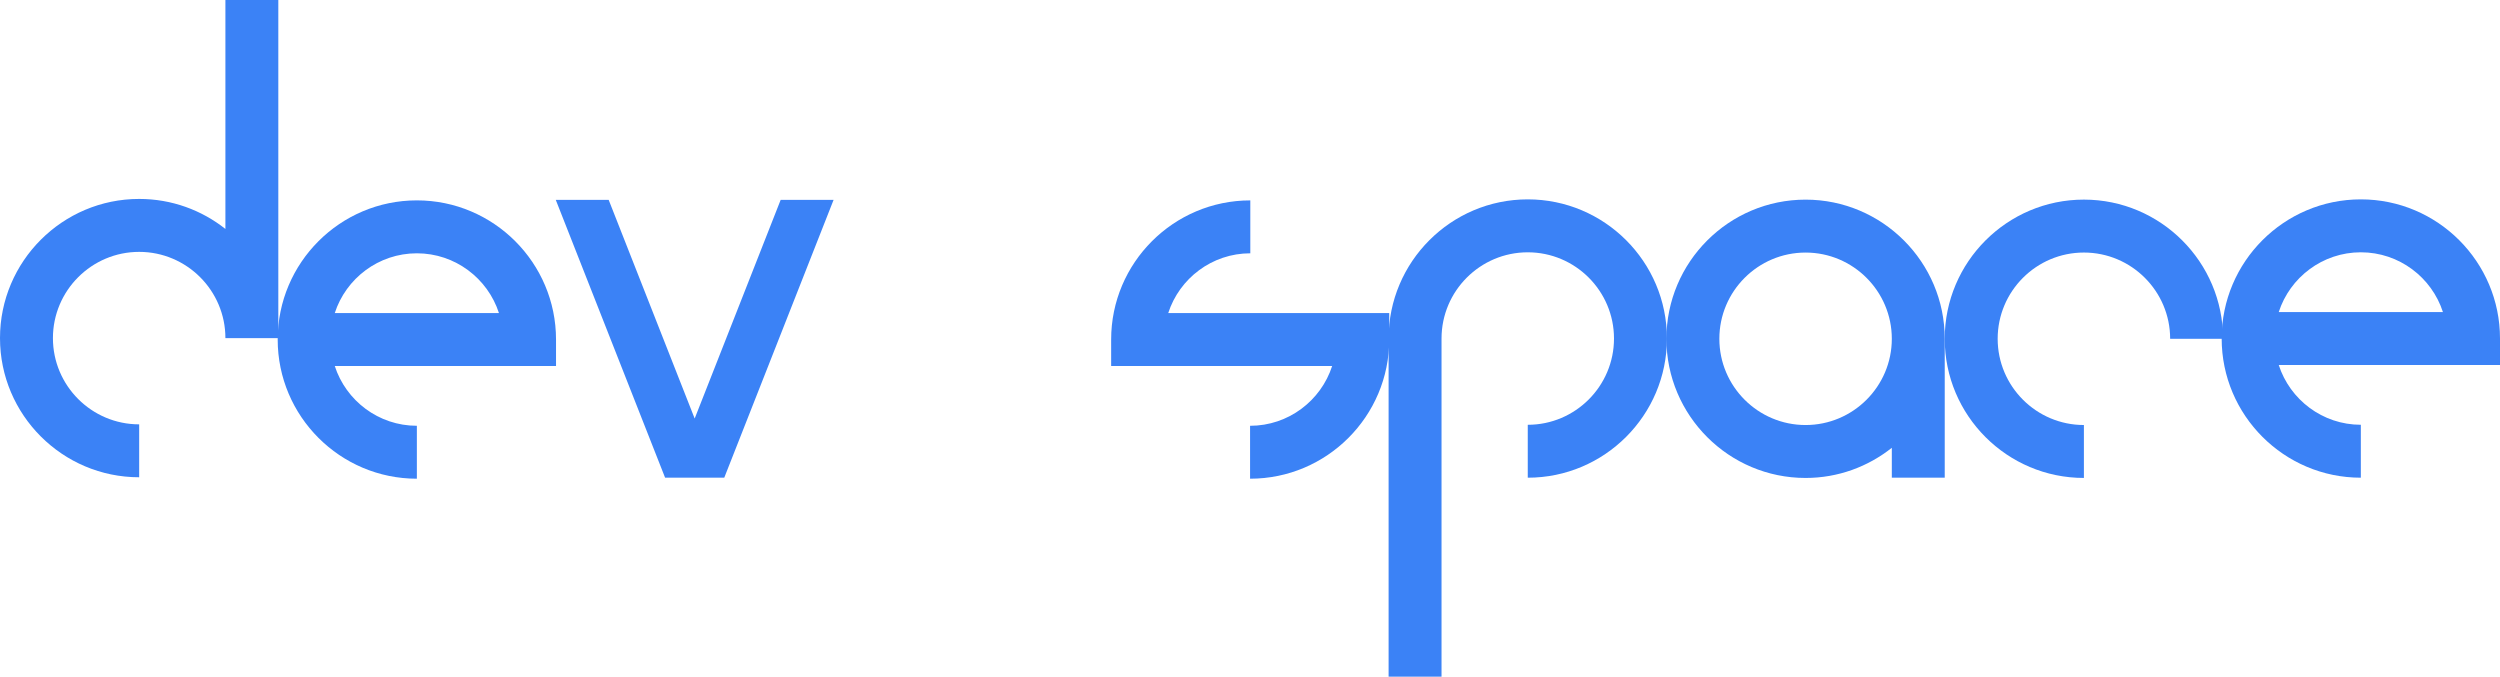
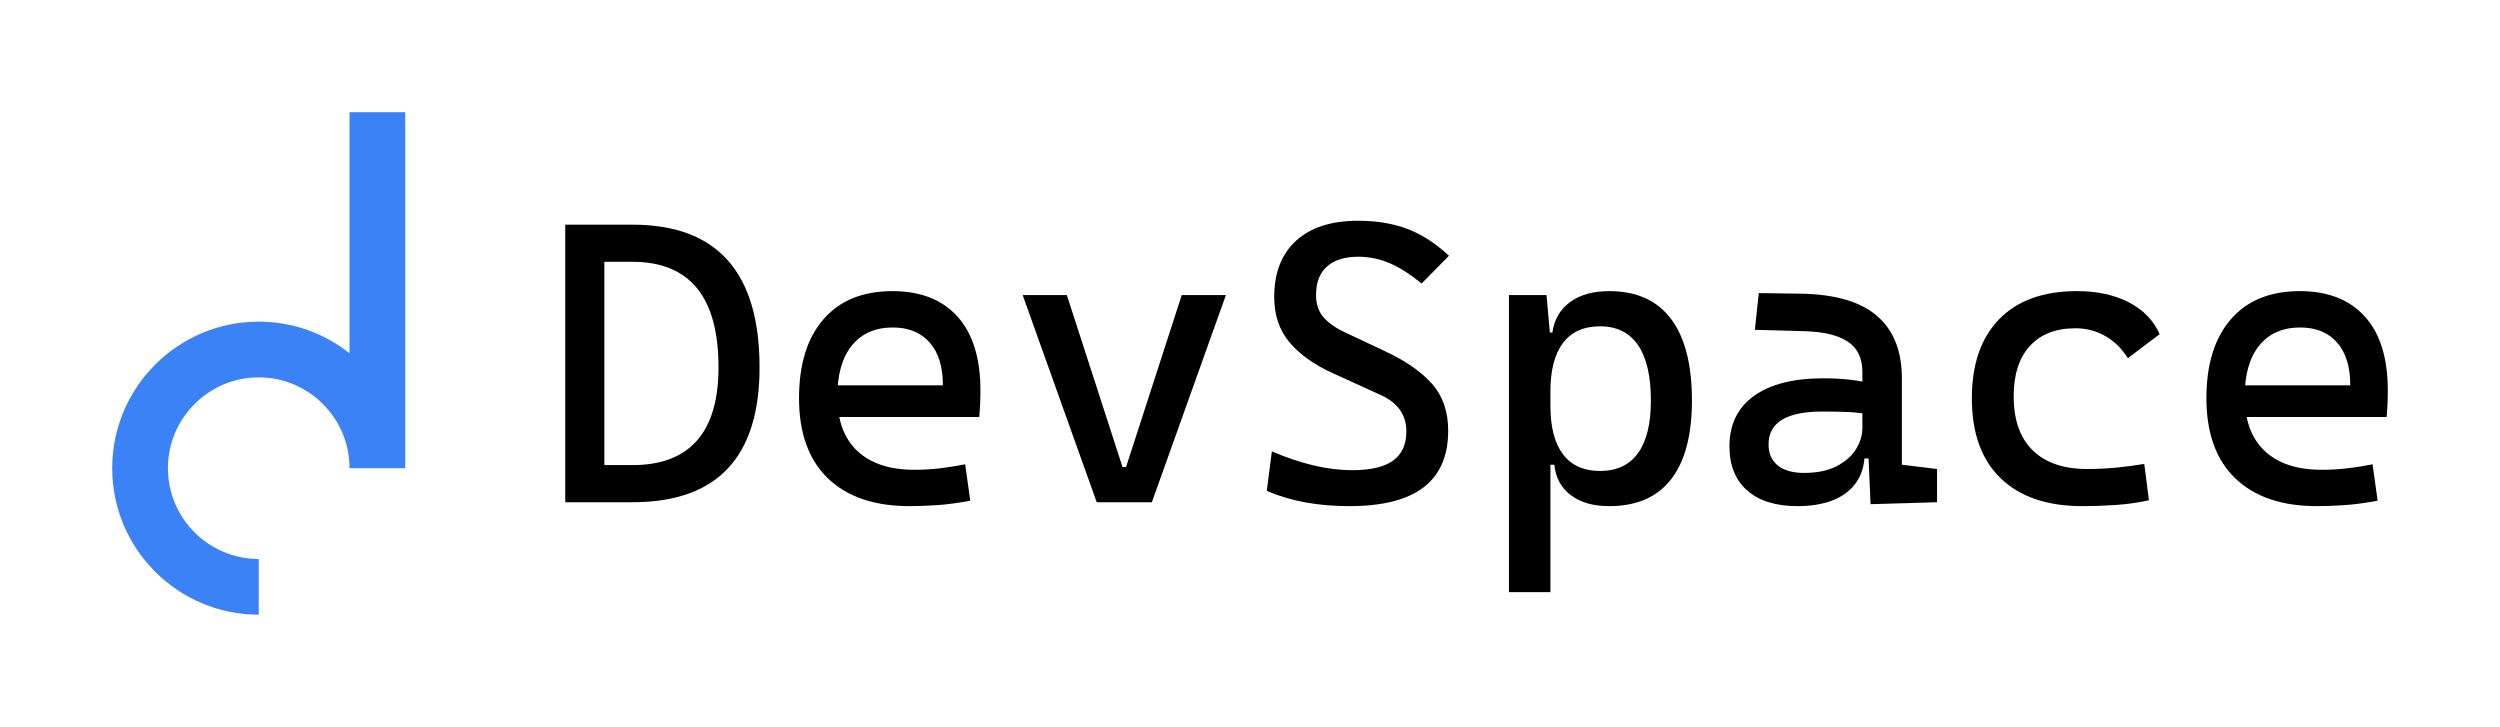
- <svg xmlns="http://www.w3.org/2000/svg" id="logo" viewBox="0 0 1959.81 530.44">
-   <defs>
-     <style>
-       .cls-1 {
-         fill: #3b82f6;
-       }
-     </style>
-   </defs>
-   <path class="cls-1" d="M1850.72,374.48c-60.16,0-109.1-48.94-109.1-109.1s48.94-109.09,109.1-109.09,109.09,48.94,109.09,109.09v20.74h-173.45c8.78,27.17,34.31,46.87,64.36,46.87v41.48ZM1786.36,244.64h128.71c-8.78-27.16-34.31-46.86-64.35-46.86s-55.58,19.7-64.36,46.86Z" />
-   <path class="cls-1" d="M1633.61,374.67c-60.15,0-109.09-48.94-109.09-109.1s48.94-109.09,109.09-109.09,109.1,48.94,109.1,109.09h-41.48c0-37.28-30.33-67.6-67.61-67.6s-67.6,30.32-67.6,67.6,30.32,67.61,67.6,67.61v41.48Z" />
-   <path class="cls-1" d="M1415.44,156.5c-60.15,0-109.09,48.94-109.09,109.09s48.94,109.09,109.09,109.09c25.53,0,49-8.88,67.6-23.64v23.44h41.48v-108.89c0-60.15-48.94-109.09-109.09-109.09ZM1415.44,333.19c-37.28,0-67.6-30.32-67.6-67.6s30.32-67.6,67.6-67.6,67.6,30.32,67.6,67.6-30.32,67.6-67.6,67.6Z" />
-   <path class="cls-1" d="M1130.04,530.44h-41.48v-265.05c0-60.16,48.94-109.1,109.09-109.1s109.09,48.94,109.09,109.09-48.94,109.1-109.09,109.1v-41.48c37.28,0,67.6-30.33,67.6-67.61s-30.32-67.6-67.6-67.6-67.6,30.33-67.6,67.61v265.05Z" />
-   <path class="cls-1" d="M979.96,375.27v-41.48c30.05,0,55.57-19.7,64.35-46.87h-173.25v-20.74c0-60.15,48.94-109.09,109.09-109.09v41.48c-30.04,0-55.57,19.7-64.35,46.86h173.25v20.74c0,60.16-48.94,109.1-109.09,109.1Z" />
-   <polygon class="cls-1" points="521.39 374.48 435.68 156.69 477.16 156.69 544.57 328.1 611.98 156.69 653.47 156.69 567.76 374.48 521.39 374.48" />
-   <path class="cls-1" d="M326.79,375.27c-60.16,0-109.1-48.94-109.1-109.1s48.94-109.09,109.1-109.09,109.09,48.94,109.09,109.09v20.74h-173.45c8.78,27.17,34.31,46.87,64.36,46.87v41.48ZM262.43,245.43h128.71c-8.78-27.16-34.31-46.86-64.35-46.86s-55.58,19.7-64.36,46.86Z" />
-   <path class="cls-1" d="M109.1,374.14c-60.16,0-109.1-48.94-109.1-109.09s48.94-109.1,109.1-109.1c25.51,0,49.01,8.8,67.6,23.53V0h41.48v265.06h-41.48c0-37.28-30.32-67.61-67.6-67.61s-67.61,30.33-67.61,67.61,30.33,67.6,67.61,67.6v41.48Z" />
+ <svg xmlns="http://www.w3.org/2000/svg" version="1.1" viewBox="0 0 1000 290.759">
+   <g>
+     <g id="logo">
+       <g>
+         <path d="M226.1,200.893v-111.026h15.637v111.026h-15.637ZM240.643,200.893v-14.856h12.354c11.415,0,20.003-3.257,25.763-9.774,5.759-6.515,8.64-16.289,8.64-29.32,0-14.125-2.881-24.694-8.64-31.705-5.76-7.01-14.347-10.516-25.763-10.516h-12.041l-1.877-14.856h13.918c33.881,0,50.822,19.026,50.822,57.077,0,35.966-16.941,53.95-50.822,53.95h-12.354Z" />
+         <path d="M363.867,202.457c-14.126,0-25.033-3.714-32.722-11.142-7.689-7.428-11.533-18.1-11.533-32.018,0-13.552,3.257-24.082,9.774-31.588,6.515-7.506,15.715-11.259,27.601-11.259,11.206,0,19.872,3.389,25.997,10.164,6.123,6.777,9.185,16.629,9.185,29.555,0,3.805-.156,7.35-.469,10.633h-58.17v-12.666h43.629c0-7.454-1.772-13.175-5.316-17.162-3.546-3.987-8.445-5.981-14.7-5.981-7.037,0-12.498,2.399-16.38,7.194-3.884,4.796-5.825,11.571-5.825,20.329,0,9.591,2.67,16.888,8.014,21.892,5.342,5.004,12.939,7.506,22.792,7.506,3.439,0,6.827-.196,10.165-.587,3.333-.391,6.724-.925,10.162-1.603l2.033,14.543c-4.899.938-9.382,1.537-13.448,1.798-4.066.26-7.662.391-10.79.391Z" />
+         <path d="M438.692,200.893l-29.633-82.879h17.671l22.283,68.805h1.407l22.283-68.805h17.67l-29.633,82.879h-22.049Z" />
+         <path d="M539.71,202.457c-6.307,0-12.21-.508-17.709-1.525-5.5-1.016-10.595-2.541-15.287-4.574l2.033-15.794c5.734,2.451,11.272,4.314,16.616,5.591,5.342,1.277,10.542,1.916,15.598,1.916,7.297,0,12.718-1.277,16.264-3.831,3.544-2.553,5.317-6.437,5.317-11.65,0-6.619-3.389-11.467-10.165-14.543l-19.234-8.757c-7.558-3.44-13.358-7.585-17.397-12.432-4.04-4.848-6.059-10.868-6.059-18.061,0-9.695,2.919-17.201,8.757-22.518,5.838-5.317,14.1-7.975,24.786-7.975,7.454,0,14.047,1.094,19.782,3.283,5.732,2.189,11.259,5.761,16.575,10.712l-10.945,11.103c-4.588-3.753-8.875-6.476-12.862-8.171-3.988-1.694-8.145-2.541-12.472-2.541-5.368,0-9.527,1.29-12.471,3.87-2.945,2.581-4.418,6.399-4.418,11.455,0,3.597.965,6.529,2.894,8.796,1.928,2.267,4.769,4.288,8.522,6.059l16.264,7.662c8.235,3.858,14.49,8.21,18.765,13.057,4.273,4.848,6.411,11.077,6.411,18.687,0,10.061-3.272,17.606-9.813,22.635-6.542,5.031-16.459,7.545-29.751,7.545Z" />
+         <path d="M603.59,236.859v-118.845h15.012l1.564,17.514v101.331h-16.576ZM643.7,202.457c-6.36,0-11.482-1.46-15.363-4.378-3.884-2.918-6.087-6.984-6.608-12.197h-7.193l5.63-23.613c0,8.55,1.681,15.039,5.043,19.469,3.363,4.431,8.301,6.646,14.817,6.646,6.671,0,11.728-2.371,15.168-7.115,3.441-4.743,5.16-11.754,5.16-21.033,0-9.799-1.719-17.201-5.16-22.206-3.44-5.004-8.497-7.506-15.168-7.506-6.517,0-11.454,2.216-14.817,6.646-3.362,4.431-5.043,10.92-5.043,19.469l-5.63-23.613h6.411c.729-5.212,3.089-9.277,7.076-12.197,3.988-2.918,9.213-4.378,15.677-4.378,10.894,0,19.13,3.701,24.708,11.103,5.577,7.402,8.365,18.296,8.365,32.682,0,13.866-2.788,24.369-8.365,31.509-5.578,7.142-13.814,10.712-24.708,10.712Z" />
+         <path d="M718.994,202.457c-8.654,0-15.352-2.084-20.095-6.255-4.744-4.169-7.115-10.059-7.115-17.67,0-8.757,3.271-15.481,9.813-20.173,6.541-4.691,15.781-7.037,27.718-7.037,4.952,0,9.37.301,13.252.899,3.883.6,7.337,1.5,10.36,2.698l-3.44,11.259c-3.492-.782-6.907-1.238-10.243-1.368-3.337-.129-6.751-.196-10.243-.196-14.386,0-21.581,4.379-21.581,13.136,0,3.649,1.238,6.464,3.714,8.444,2.476,1.981,5.981,2.971,10.517,2.971,5.16,0,9.473-.885,12.94-2.658,3.466-1.772,6.059-4.039,7.78-6.803,1.72-2.762,2.58-5.603,2.58-8.522v-9.07l4.848,21.267h-6.568l2.659-2.502c0,4.796-1.109,8.796-3.324,12.001-2.216,3.206-5.33,5.604-9.343,7.194-4.014,1.589-8.757,2.384-14.229,2.384ZM748.236,201.675l-1.094-24.551-2.19-6.881v-21.423c0-5.525-1.942-9.578-5.825-12.158-3.884-2.58-9.656-3.974-17.318-4.183l-19.86-.547,1.564-14.699,16.733.235c13.709.209,23.885,3.166,30.531,8.874,6.646,5.708,9.97,14.035,9.97,24.981v34.559l14.074,1.72v13.292l-26.584.782Z" />
+         <path d="M832.992,202.457c-14.126,0-25.033-3.714-32.722-11.142-7.689-7.428-11.532-18.1-11.532-32.018,0-13.552,3.635-24.082,10.907-31.588,7.271-7.506,17.657-11.259,31.157-11.259,8.079,0,14.998,1.499,20.759,4.496,5.759,2.998,9.863,7.232,12.314,12.705l-12.745,9.617c-2.345-3.804-5.343-6.75-8.991-8.835-3.649-2.084-7.636-3.127-11.962-3.127-7.819,0-13.892,2.359-18.219,7.076-4.327,4.718-6.489,11.429-6.489,20.134,0,9.435,2.541,16.641,7.623,21.619,5.082,4.978,12.34,7.467,21.776,7.467,3.856,0,7.714-.182,11.571-.547,3.858-.364,7.61-.86,11.259-1.486l1.876,14.543c-4.274.938-8.692,1.564-13.252,1.877-4.562.312-9.005.469-13.33.469Z" />
+         <path d="M926.818,202.457c-14.126,0-25.033-3.714-32.722-11.142-7.689-7.428-11.532-18.1-11.532-32.018,0-13.552,3.257-24.082,9.773-31.588,6.515-7.506,15.715-11.259,27.6-11.259,11.206,0,19.872,3.389,25.997,10.164,6.124,6.777,9.187,16.629,9.187,29.555,0,3.805-.156,7.35-.469,10.633h-58.171v-12.666h43.629c0-7.454-1.773-13.175-5.317-17.162-3.545-3.987-8.444-5.981-14.7-5.981-7.036,0-12.497,2.399-16.38,7.194-3.884,4.796-5.826,11.571-5.826,20.329,0,9.591,2.671,16.888,8.014,21.892s12.94,7.506,22.792,7.506c3.44,0,6.828-.196,10.165-.587,3.334-.391,6.724-.925,10.164-1.603l2.033,14.543c-4.899.938-9.382,1.537-13.448,1.798-4.066.26-7.662.391-10.79.391Z" />
+       </g>
+       <path d="M103.492,245.88c-32.32,0-58.612-26.292-58.612-58.607s26.292-58.612,58.612-58.612c13.705,0,26.33,4.728,36.317,12.641V44.879h22.284v142.399h-22.284c0-20.028-16.289-36.322-36.317-36.322s-36.322,16.294-36.322,36.322,16.294,36.317,36.322,36.317v22.284Z" fill="#3b82f6" />
+     </g>
+   </g>
</svg>
